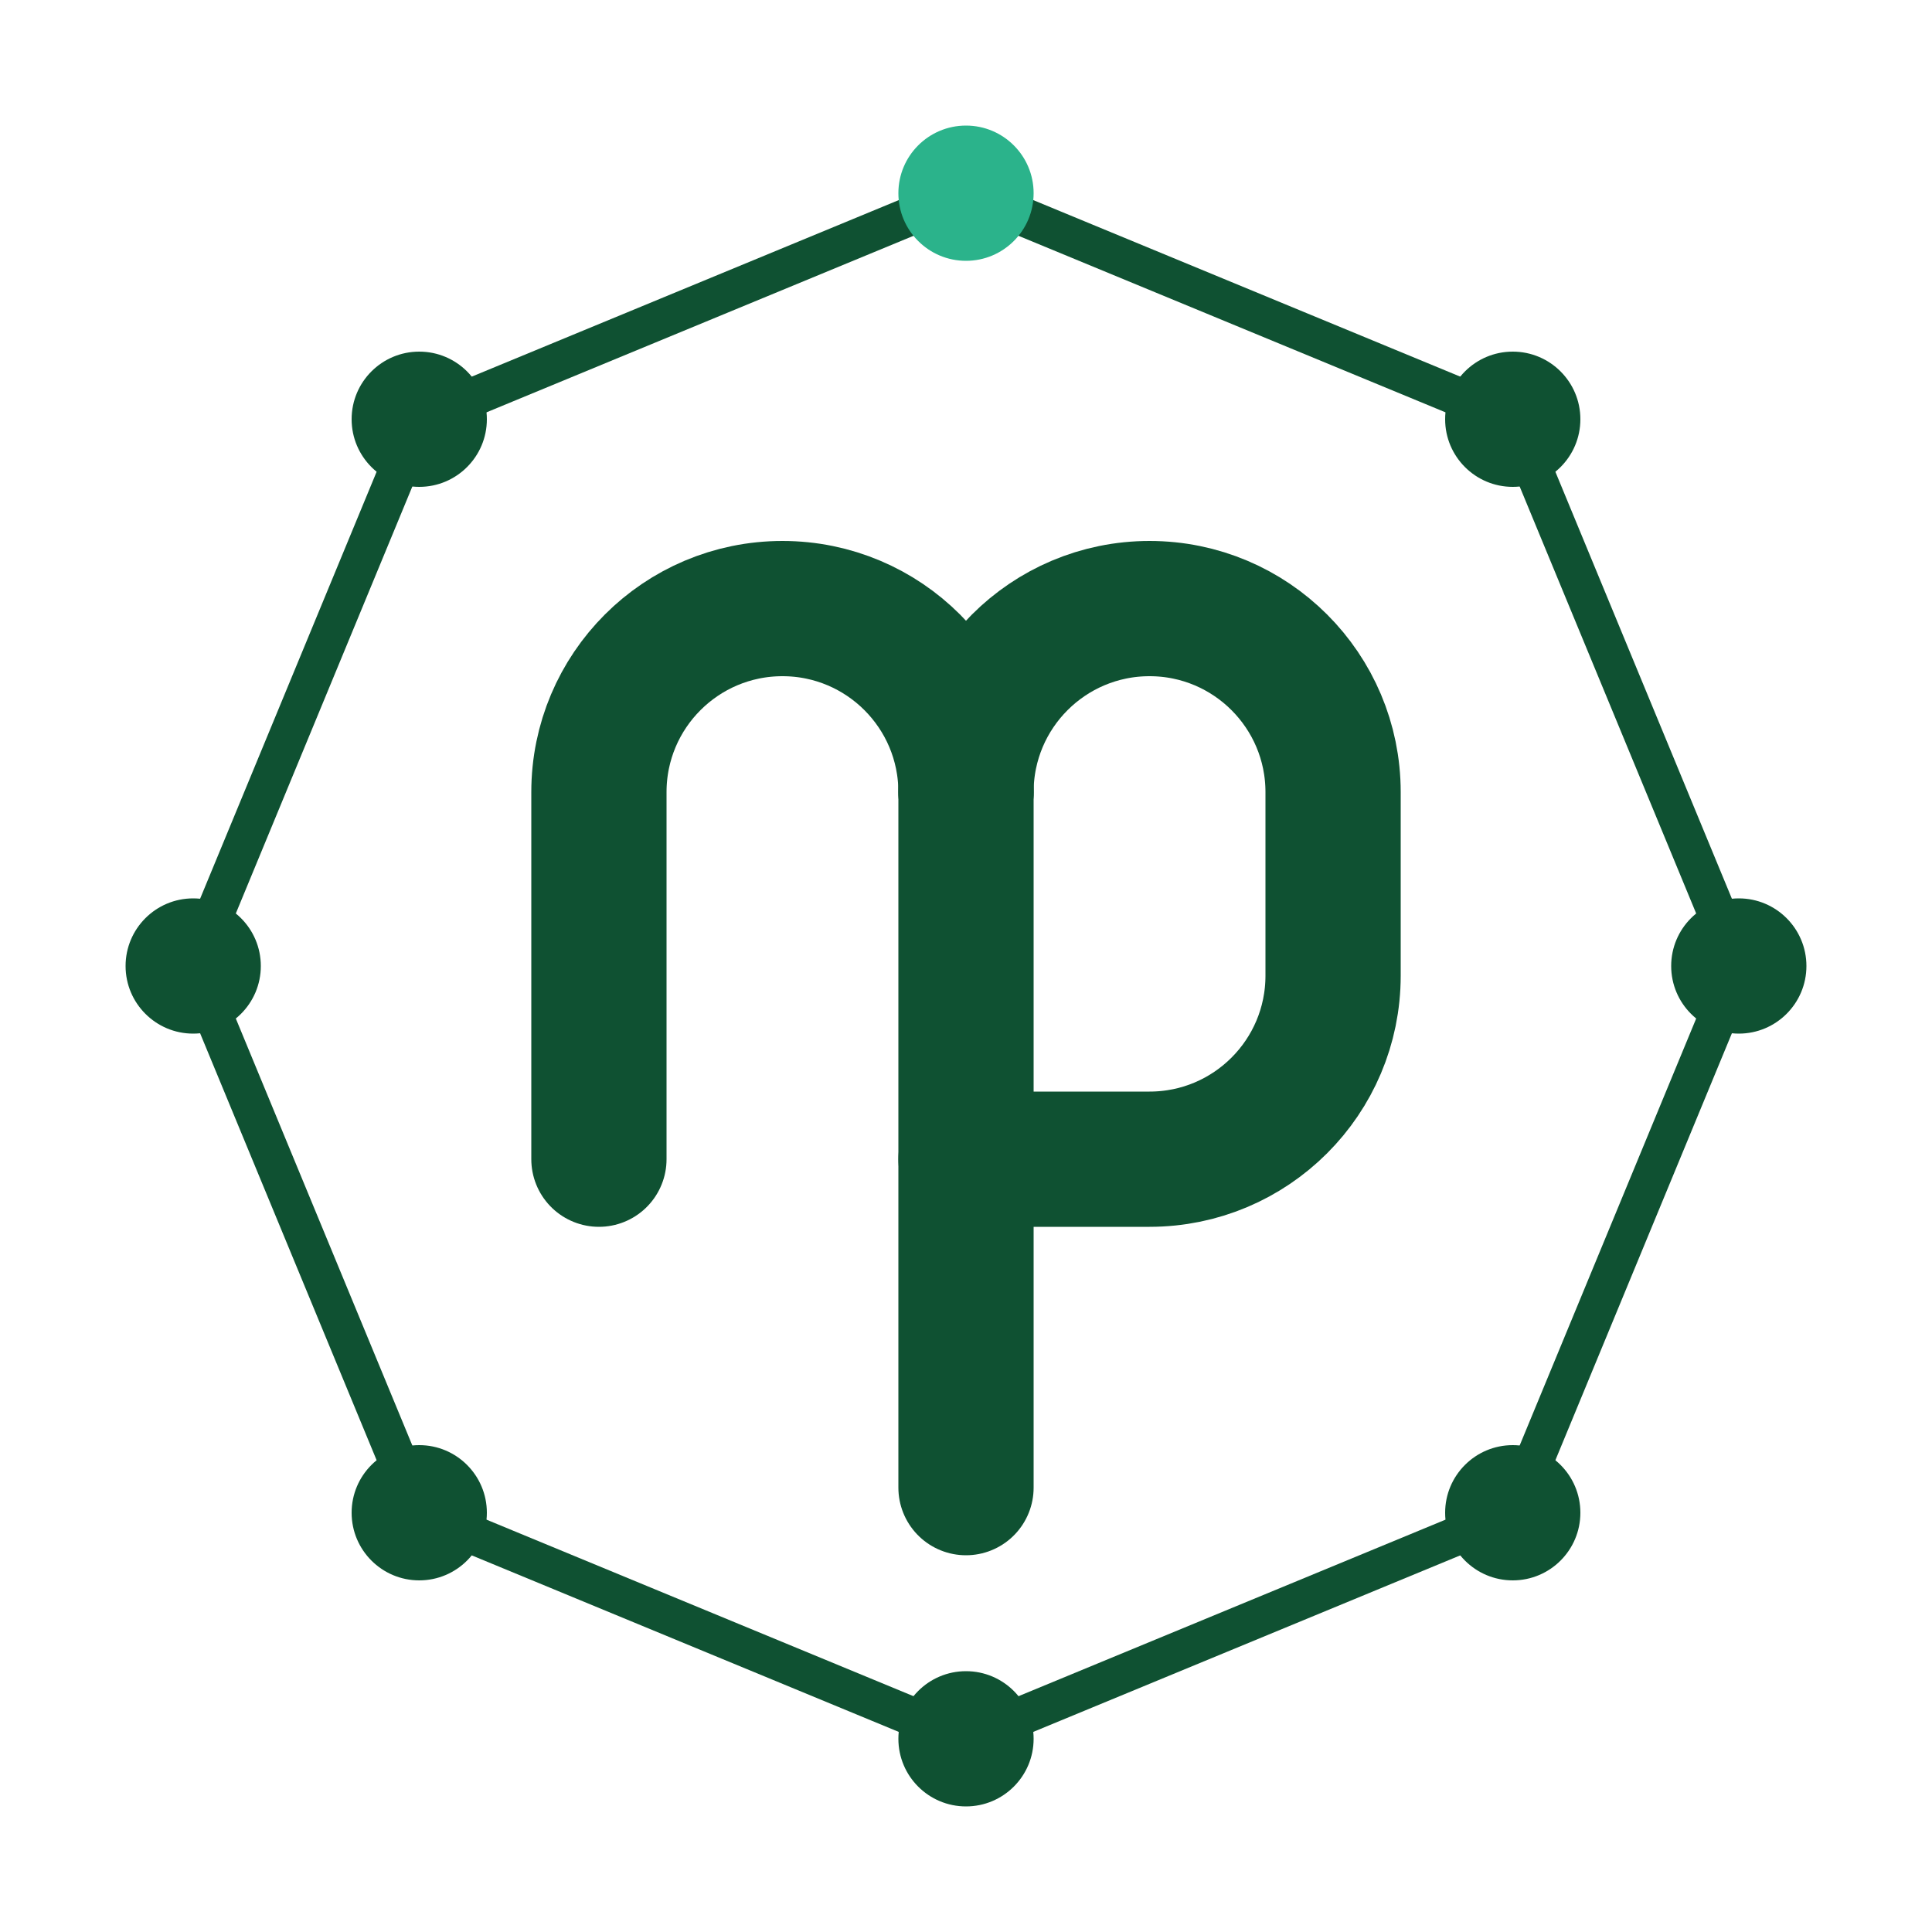
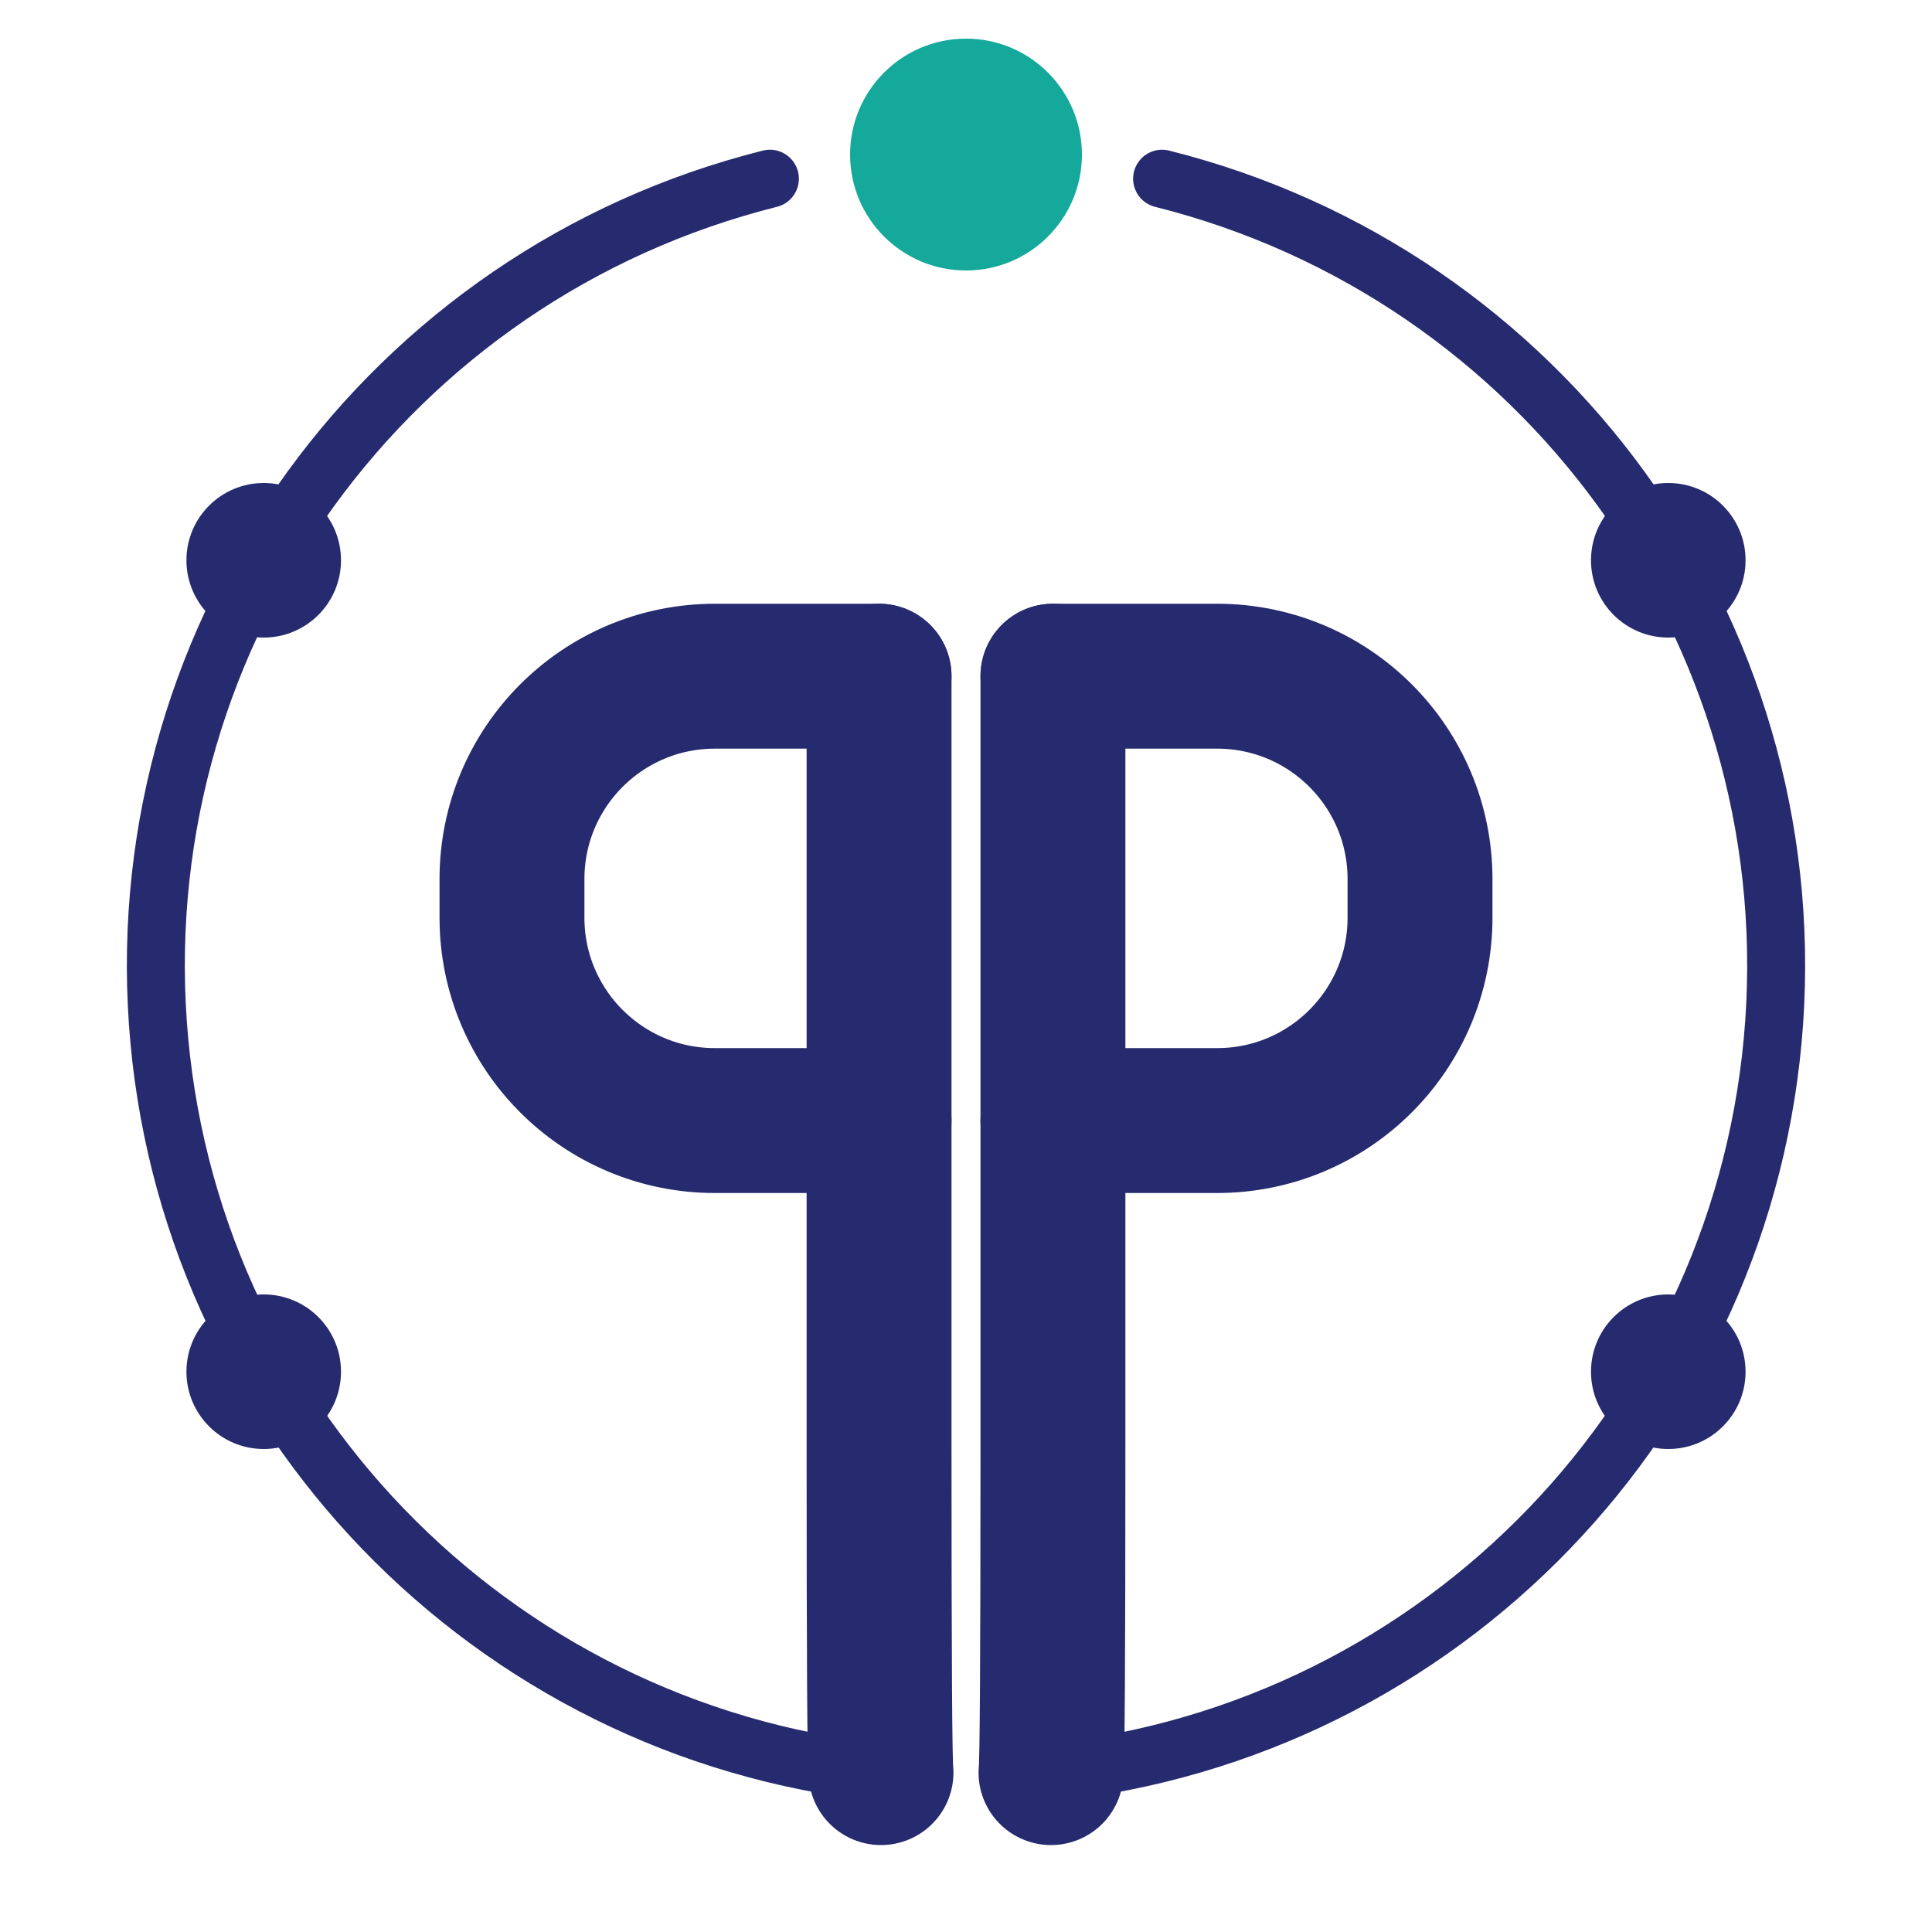
<svg xmlns="http://www.w3.org/2000/svg" viewBox="0 0 200 200">
-   <g stroke="#0f5132" stroke-width="4">
-     <line x1="100.0" y1="20.0" x2="156.6" y2="43.4" />
-     <line x1="156.6" y1="43.4" x2="180.0" y2="100.0" />
-     <line x1="180.0" y1="100.0" x2="156.6" y2="156.6" />
-     <line x1="156.6" y1="156.6" x2="100.0" y2="180.0" />
-     <line x1="100.0" y1="180.0" x2="43.4" y2="156.6" />
-     <line x1="43.4" y1="156.6" x2="20.0" y2="100.0" />
-     <line x1="20.0" y1="100.0" x2="43.4" y2="43.4" />
-     <line x1="43.4" y1="43.4" x2="100.0" y2="20.0" />
+   <g fill="none" stroke="#262a6e" stroke-width="15" stroke-linecap="round">
+     <path d="M91 70 V150 Q91 182 91.2 183.5" />
+     <path d="M109 70 V150 Q109 182 108.8 183.5" />
  </g>
-   <circle cx="100.0" cy="20.0" r="7" fill="#2bb38b" />
-   <circle cx="156.6" cy="43.4" r="7" fill="#0f5132" />
-   <circle cx="180.0" cy="100.0" r="7" fill="#0f5132" />
-   <circle cx="156.6" cy="156.6" r="7" fill="#0f5132" />
-   <circle cx="100.0" cy="180.0" r="7" fill="#0f5132" />
-   <circle cx="43.4" cy="156.6" r="7" fill="#0f5132" />
-   <circle cx="20.0" cy="100.0" r="7" fill="#0f5132" />
-   <circle cx="43.4" cy="43.4" r="7" fill="#0f5132" />
-   <g transform="translate(0 -6)" fill="none" stroke="#0f5132" stroke-width="14" stroke-linecap="round" stroke-linejoin="round">
-     <path d="M62 126 V88 A19 19 0 0 1 100 88" />
-     <path d="M100 88 V160" />
-     <path d="M100 88 A19 19 0 0 1 138 88 V107 A19 19 0 0 1 119 126 H100" />
+   <g fill="none" stroke="#262a6e" stroke-width="6" stroke-linecap="round">
+     <path d="M91.2 183.5 A84 84 0 0 1 79.7 18.5" />
+     <path d="M108.8 183.5 A84 84 0 0 0 120.3 18.5" />
  </g>
+   <g fill="none" stroke="#262a6e" stroke-width="15" stroke-linecap="round" stroke-linejoin="round">
+     <path d="M91 70 H74 A21 21 0 0 0 53 91 V95 A21 21 0 0 0 74 116 H91" />
+     <path d="M109 70 H126 A21 21 0 0 1 147 91 V95 A21 21 0 0 1 126 116 H109" />
+   </g>
+   <circle cx="172.7" cy="58.0" r="8" fill="#262a6e" />
+   <circle cx="172.7" cy="142.0" r="8" fill="#262a6e" />
+   <circle cx="27.3" cy="142.0" r="8" fill="#262a6e" />
+   <circle cx="27.3" cy="58.0" r="8" fill="#262a6e" />
+   <circle cx="100.0" cy="16.0" r="12" fill="#14a99a" />
</svg>
